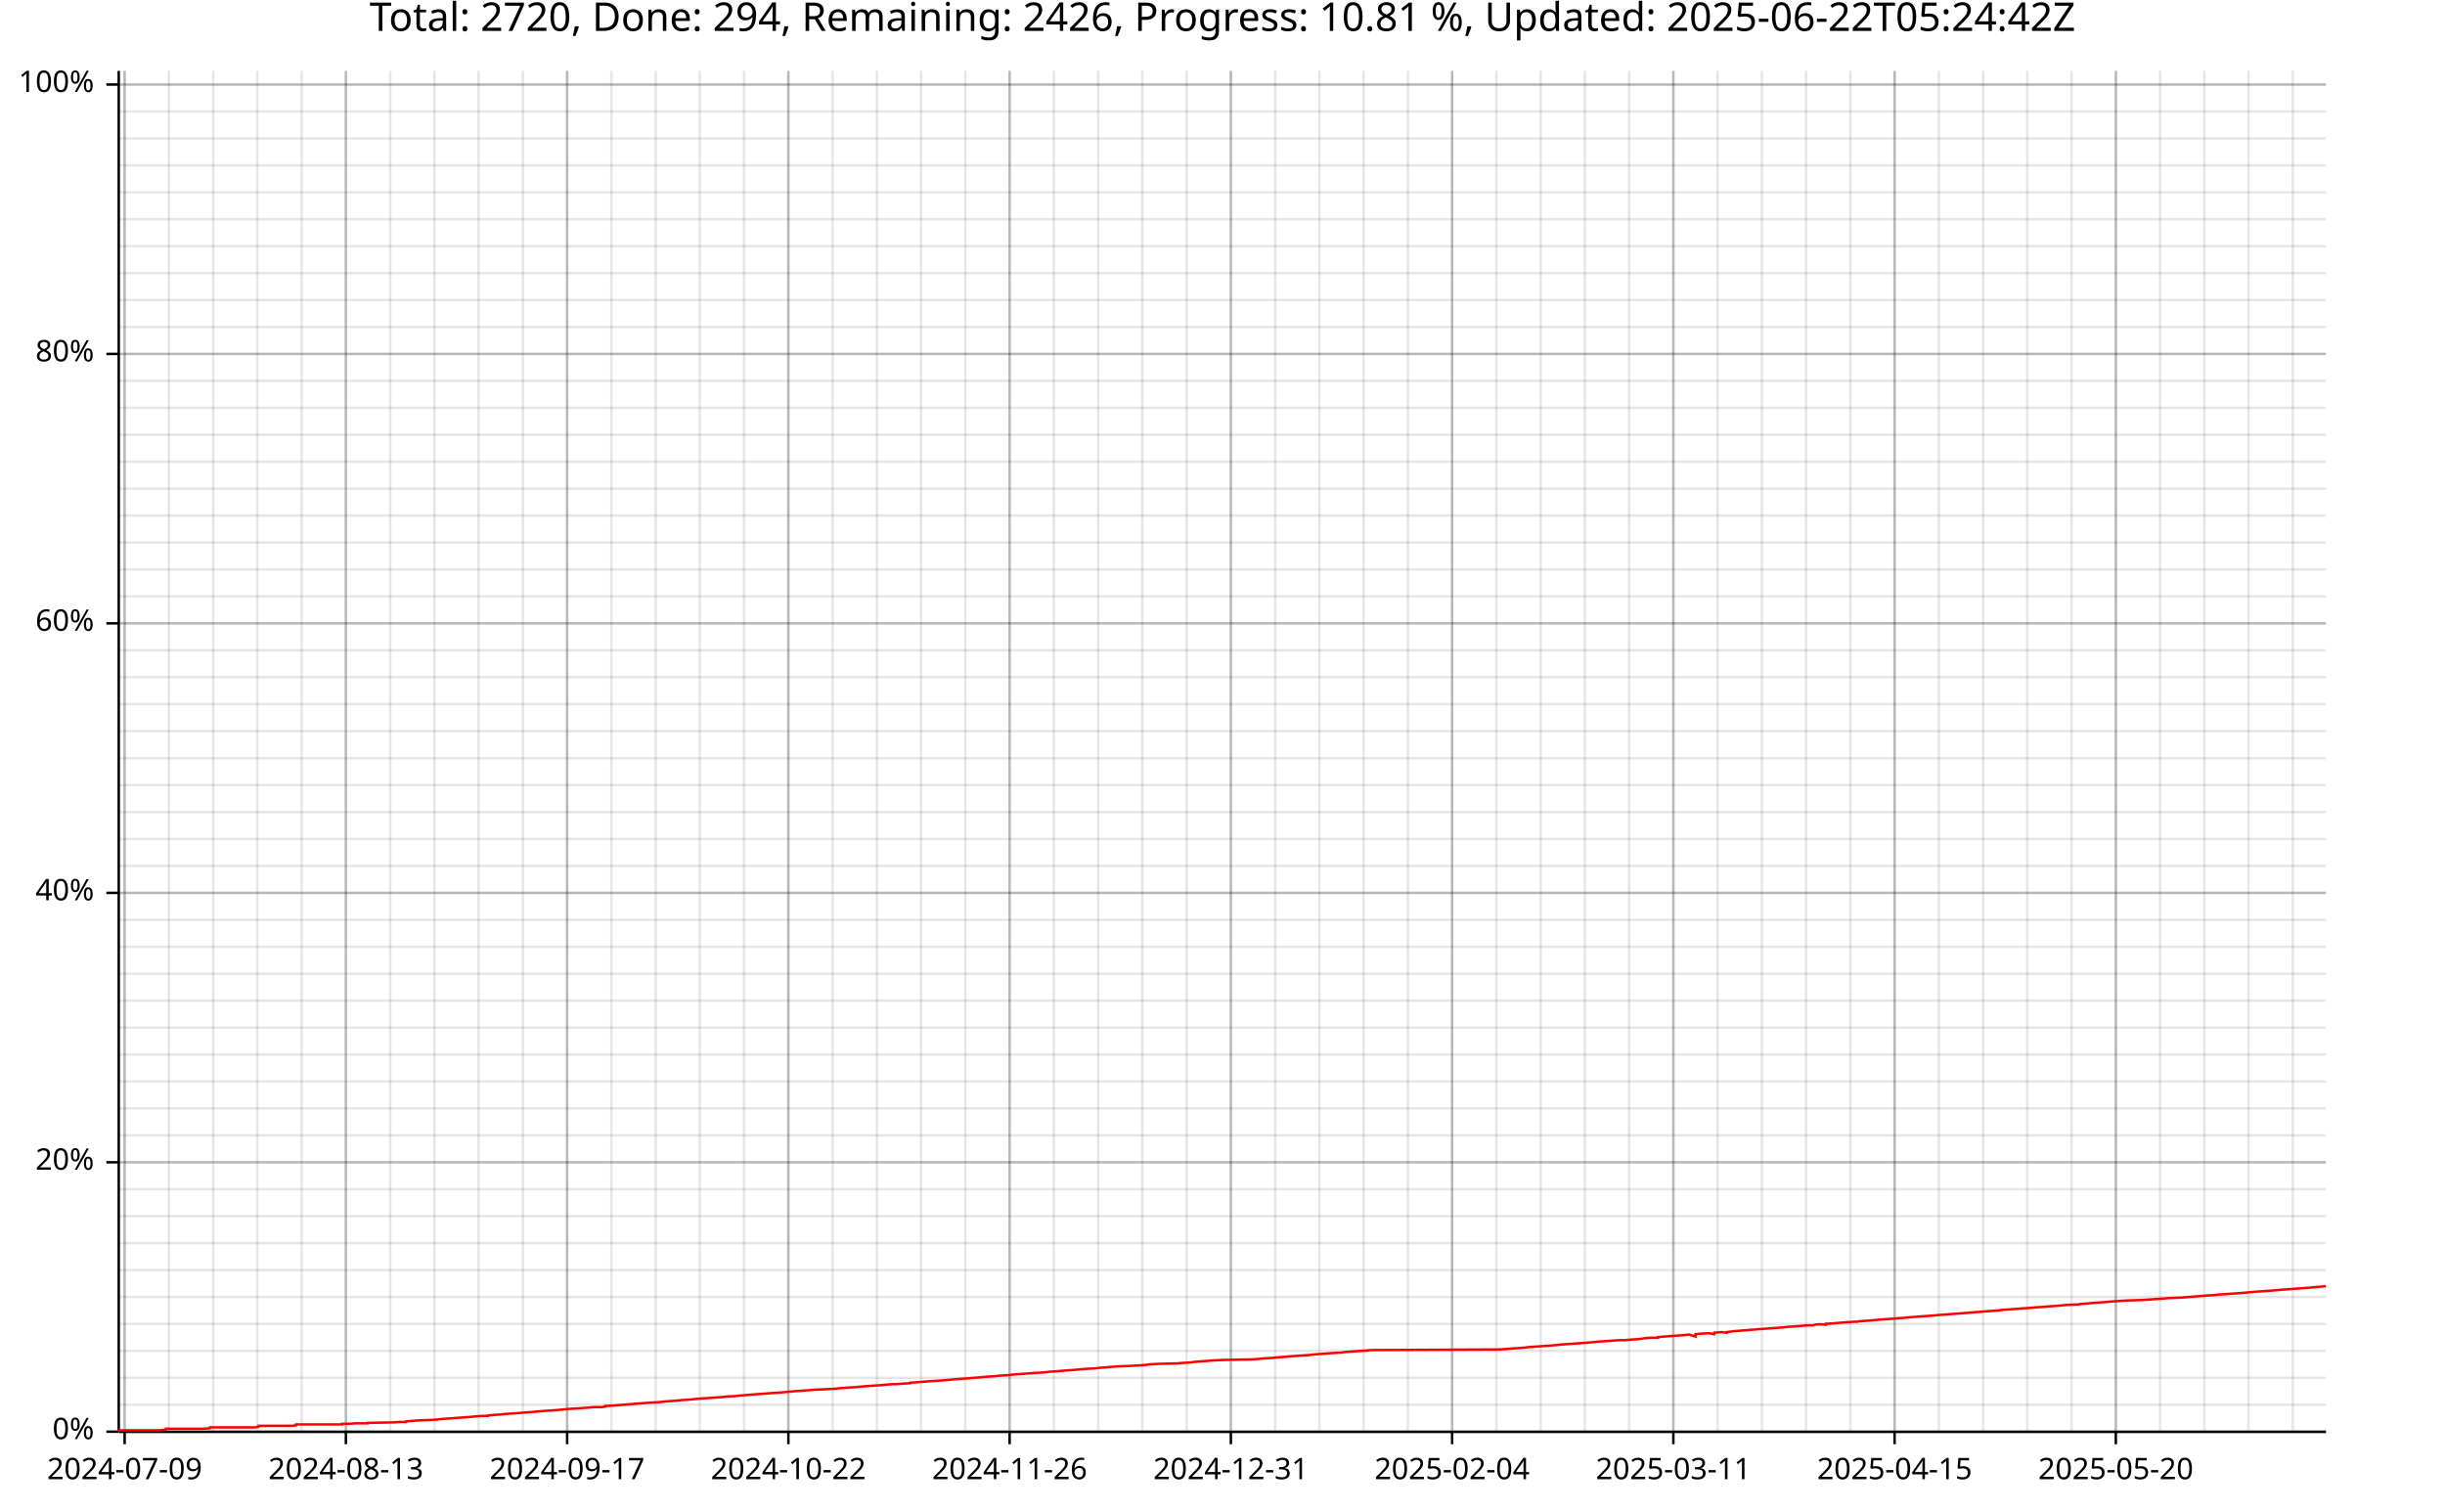
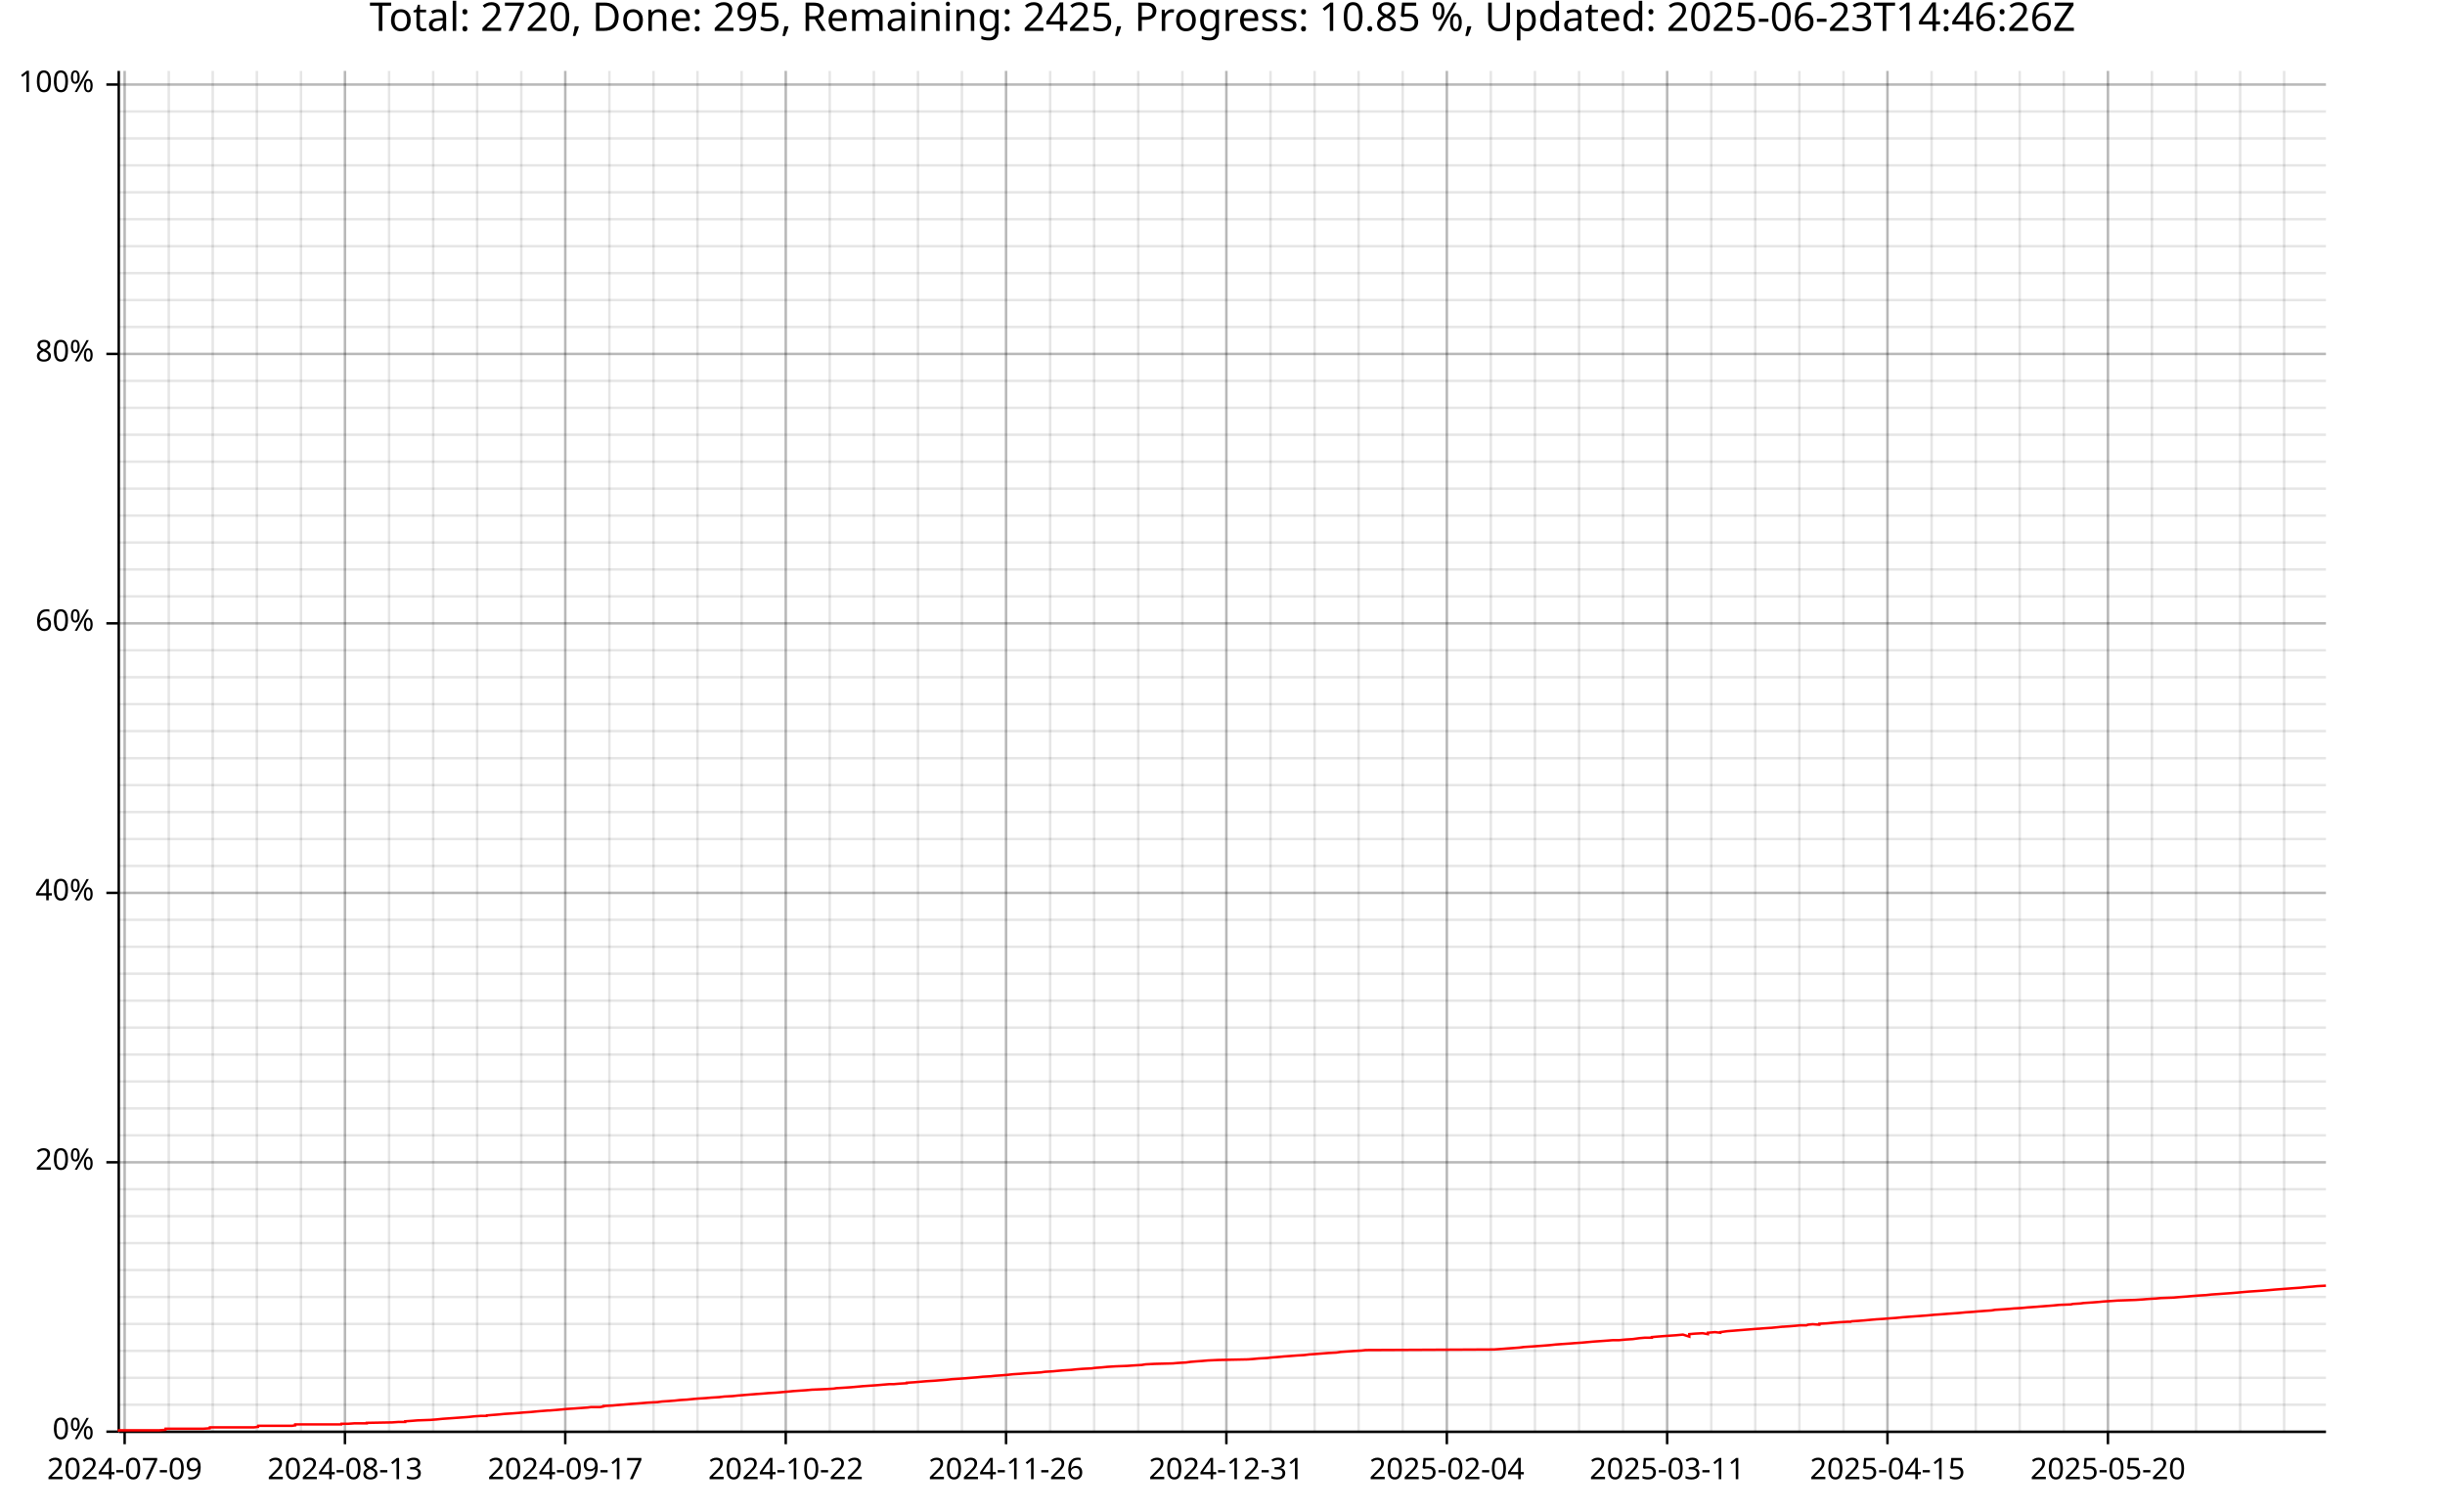
<svg xmlns="http://www.w3.org/2000/svg" width="987" height="610" viewBox="0 0 15792 9760">
  <text x="7896" y="5" dy="0.76em" text-anchor="middle" font-family="sans-serif" font-size="256" opacity="1" fill="#000000">
- Total: 2720, Done: 294, Remaining: 2426, Progress: 10.81 %, Updated: 2025-06-22T05:24:42Z
+ Total: 2720, Done: 295, Remaining: 2425, Progress: 10.85 %, Updated: 2025-06-23T14:46:26Z
</text>
  <line opacity="0.1" stroke="#000000" stroke-width="16" x1="805" y1="9247" x2="805" y2="458" />
-   <line opacity="0.1" stroke="#000000" stroke-width="16" x1="1091" y1="9247" x2="1091" y2="458" />
-   <line opacity="0.1" stroke="#000000" stroke-width="16" x1="1377" y1="9247" x2="1377" y2="458" />
-   <line opacity="0.1" stroke="#000000" stroke-width="16" x1="1662" y1="9247" x2="1662" y2="458" />
-   <line opacity="0.1" stroke="#000000" stroke-width="16" x1="1948" y1="9247" x2="1948" y2="458" />
-   <line opacity="0.1" stroke="#000000" stroke-width="16" x1="2234" y1="9247" x2="2234" y2="458" />
-   <line opacity="0.1" stroke="#000000" stroke-width="16" x1="2520" y1="9247" x2="2520" y2="458" />
-   <line opacity="0.1" stroke="#000000" stroke-width="16" x1="2806" y1="9247" x2="2806" y2="458" />
-   <line opacity="0.1" stroke="#000000" stroke-width="16" x1="3091" y1="9247" x2="3091" y2="458" />
-   <line opacity="0.1" stroke="#000000" stroke-width="16" x1="3377" y1="9247" x2="3377" y2="458" />
-   <line opacity="0.1" stroke="#000000" stroke-width="16" x1="3663" y1="9247" x2="3663" y2="458" />
-   <line opacity="0.1" stroke="#000000" stroke-width="16" x1="3949" y1="9247" x2="3949" y2="458" />
-   <line opacity="0.1" stroke="#000000" stroke-width="16" x1="4235" y1="9247" x2="4235" y2="458" />
-   <line opacity="0.1" stroke="#000000" stroke-width="16" x1="4520" y1="9247" x2="4520" y2="458" />
-   <line opacity="0.1" stroke="#000000" stroke-width="16" x1="4806" y1="9247" x2="4806" y2="458" />
-   <line opacity="0.1" stroke="#000000" stroke-width="16" x1="5092" y1="9247" x2="5092" y2="458" />
-   <line opacity="0.1" stroke="#000000" stroke-width="16" x1="5378" y1="9247" x2="5378" y2="458" />
-   <line opacity="0.1" stroke="#000000" stroke-width="16" x1="5664" y1="9247" x2="5664" y2="458" />
-   <line opacity="0.1" stroke="#000000" stroke-width="16" x1="5949" y1="9247" x2="5949" y2="458" />
-   <line opacity="0.1" stroke="#000000" stroke-width="16" x1="6235" y1="9247" x2="6235" y2="458" />
-   <line opacity="0.1" stroke="#000000" stroke-width="16" x1="6521" y1="9247" x2="6521" y2="458" />
-   <line opacity="0.1" stroke="#000000" stroke-width="16" x1="6807" y1="9247" x2="6807" y2="458" />
-   <line opacity="0.1" stroke="#000000" stroke-width="16" x1="7093" y1="9247" x2="7093" y2="458" />
-   <line opacity="0.1" stroke="#000000" stroke-width="16" x1="7378" y1="9247" x2="7378" y2="458" />
-   <line opacity="0.1" stroke="#000000" stroke-width="16" x1="7664" y1="9247" x2="7664" y2="458" />
-   <line opacity="0.1" stroke="#000000" stroke-width="16" x1="7950" y1="9247" x2="7950" y2="458" />
-   <line opacity="0.1" stroke="#000000" stroke-width="16" x1="8236" y1="9247" x2="8236" y2="458" />
-   <line opacity="0.1" stroke="#000000" stroke-width="16" x1="8522" y1="9247" x2="8522" y2="458" />
-   <line opacity="0.1" stroke="#000000" stroke-width="16" x1="8807" y1="9247" x2="8807" y2="458" />
-   <line opacity="0.1" stroke="#000000" stroke-width="16" x1="9093" y1="9247" x2="9093" y2="458" />
-   <line opacity="0.1" stroke="#000000" stroke-width="16" x1="9379" y1="9247" x2="9379" y2="458" />
-   <line opacity="0.1" stroke="#000000" stroke-width="16" x1="9665" y1="9247" x2="9665" y2="458" />
-   <line opacity="0.1" stroke="#000000" stroke-width="16" x1="9951" y1="9247" x2="9951" y2="458" />
-   <line opacity="0.1" stroke="#000000" stroke-width="16" x1="10236" y1="9247" x2="10236" y2="458" />
-   <line opacity="0.1" stroke="#000000" stroke-width="16" x1="10522" y1="9247" x2="10522" y2="458" />
-   <line opacity="0.1" stroke="#000000" stroke-width="16" x1="10808" y1="9247" x2="10808" y2="458" />
-   <line opacity="0.1" stroke="#000000" stroke-width="16" x1="11094" y1="9247" x2="11094" y2="458" />
-   <line opacity="0.1" stroke="#000000" stroke-width="16" x1="11380" y1="9247" x2="11380" y2="458" />
-   <line opacity="0.1" stroke="#000000" stroke-width="16" x1="11665" y1="9247" x2="11665" y2="458" />
-   <line opacity="0.1" stroke="#000000" stroke-width="16" x1="11951" y1="9247" x2="11951" y2="458" />
-   <line opacity="0.1" stroke="#000000" stroke-width="16" x1="12237" y1="9247" x2="12237" y2="458" />
-   <line opacity="0.1" stroke="#000000" stroke-width="16" x1="12523" y1="9247" x2="12523" y2="458" />
-   <line opacity="0.1" stroke="#000000" stroke-width="16" x1="12809" y1="9247" x2="12809" y2="458" />
-   <line opacity="0.1" stroke="#000000" stroke-width="16" x1="13094" y1="9247" x2="13094" y2="458" />
-   <line opacity="0.1" stroke="#000000" stroke-width="16" x1="13380" y1="9247" x2="13380" y2="458" />
-   <line opacity="0.1" stroke="#000000" stroke-width="16" x1="13666" y1="9247" x2="13666" y2="458" />
-   <line opacity="0.1" stroke="#000000" stroke-width="16" x1="13952" y1="9247" x2="13952" y2="458" />
-   <line opacity="0.1" stroke="#000000" stroke-width="16" x1="14238" y1="9247" x2="14238" y2="458" />
-   <line opacity="0.1" stroke="#000000" stroke-width="16" x1="14523" y1="9247" x2="14523" y2="458" />
-   <line opacity="0.1" stroke="#000000" stroke-width="16" x1="14809" y1="9247" x2="14809" y2="458" />
+   <line opacity="0.1" stroke="#000000" stroke-width="16" x1="1090" y1="9247" x2="1090" y2="458" />
+   <line opacity="0.1" stroke="#000000" stroke-width="16" x1="1374" y1="9247" x2="1374" y2="458" />
+   <line opacity="0.1" stroke="#000000" stroke-width="16" x1="1659" y1="9247" x2="1659" y2="458" />
+   <line opacity="0.1" stroke="#000000" stroke-width="16" x1="1944" y1="9247" x2="1944" y2="458" />
+   <line opacity="0.1" stroke="#000000" stroke-width="16" x1="2228" y1="9247" x2="2228" y2="458" />
+   <line opacity="0.1" stroke="#000000" stroke-width="16" x1="2513" y1="9247" x2="2513" y2="458" />
+   <line opacity="0.1" stroke="#000000" stroke-width="16" x1="2798" y1="9247" x2="2798" y2="458" />
+   <line opacity="0.1" stroke="#000000" stroke-width="16" x1="3082" y1="9247" x2="3082" y2="458" />
+   <line opacity="0.1" stroke="#000000" stroke-width="16" x1="3367" y1="9247" x2="3367" y2="458" />
+   <line opacity="0.1" stroke="#000000" stroke-width="16" x1="3651" y1="9247" x2="3651" y2="458" />
+   <line opacity="0.1" stroke="#000000" stroke-width="16" x1="3936" y1="9247" x2="3936" y2="458" />
+   <line opacity="0.1" stroke="#000000" stroke-width="16" x1="4221" y1="9247" x2="4221" y2="458" />
+   <line opacity="0.1" stroke="#000000" stroke-width="16" x1="4505" y1="9247" x2="4505" y2="458" />
+   <line opacity="0.1" stroke="#000000" stroke-width="16" x1="4790" y1="9247" x2="4790" y2="458" />
+   <line opacity="0.1" stroke="#000000" stroke-width="16" x1="5075" y1="9247" x2="5075" y2="458" />
+   <line opacity="0.1" stroke="#000000" stroke-width="16" x1="5359" y1="9247" x2="5359" y2="458" />
+   <line opacity="0.1" stroke="#000000" stroke-width="16" x1="5644" y1="9247" x2="5644" y2="458" />
+   <line opacity="0.1" stroke="#000000" stroke-width="16" x1="5929" y1="9247" x2="5929" y2="458" />
+   <line opacity="0.1" stroke="#000000" stroke-width="16" x1="6213" y1="9247" x2="6213" y2="458" />
+   <line opacity="0.1" stroke="#000000" stroke-width="16" x1="6498" y1="9247" x2="6498" y2="458" />
+   <line opacity="0.1" stroke="#000000" stroke-width="16" x1="6783" y1="9247" x2="6783" y2="458" />
+   <line opacity="0.1" stroke="#000000" stroke-width="16" x1="7067" y1="9247" x2="7067" y2="458" />
+   <line opacity="0.1" stroke="#000000" stroke-width="16" x1="7352" y1="9247" x2="7352" y2="458" />
+   <line opacity="0.1" stroke="#000000" stroke-width="16" x1="7637" y1="9247" x2="7637" y2="458" />
+   <line opacity="0.1" stroke="#000000" stroke-width="16" x1="7921" y1="9247" x2="7921" y2="458" />
+   <line opacity="0.1" stroke="#000000" stroke-width="16" x1="8206" y1="9247" x2="8206" y2="458" />
+   <line opacity="0.1" stroke="#000000" stroke-width="16" x1="8491" y1="9247" x2="8491" y2="458" />
+   <line opacity="0.1" stroke="#000000" stroke-width="16" x1="8775" y1="9247" x2="8775" y2="458" />
+   <line opacity="0.1" stroke="#000000" stroke-width="16" x1="9060" y1="9247" x2="9060" y2="458" />
+   <line opacity="0.1" stroke="#000000" stroke-width="16" x1="9345" y1="9247" x2="9345" y2="458" />
+   <line opacity="0.1" stroke="#000000" stroke-width="16" x1="9629" y1="9247" x2="9629" y2="458" />
+   <line opacity="0.1" stroke="#000000" stroke-width="16" x1="9914" y1="9247" x2="9914" y2="458" />
+   <line opacity="0.1" stroke="#000000" stroke-width="16" x1="10199" y1="9247" x2="10199" y2="458" />
+   <line opacity="0.1" stroke="#000000" stroke-width="16" x1="10483" y1="9247" x2="10483" y2="458" />
+   <line opacity="0.1" stroke="#000000" stroke-width="16" x1="10768" y1="9247" x2="10768" y2="458" />
+   <line opacity="0.1" stroke="#000000" stroke-width="16" x1="11053" y1="9247" x2="11053" y2="458" />
+   <line opacity="0.1" stroke="#000000" stroke-width="16" x1="11337" y1="9247" x2="11337" y2="458" />
+   <line opacity="0.1" stroke="#000000" stroke-width="16" x1="11622" y1="9247" x2="11622" y2="458" />
+   <line opacity="0.1" stroke="#000000" stroke-width="16" x1="11907" y1="9247" x2="11907" y2="458" />
+   <line opacity="0.1" stroke="#000000" stroke-width="16" x1="12191" y1="9247" x2="12191" y2="458" />
+   <line opacity="0.1" stroke="#000000" stroke-width="16" x1="12476" y1="9247" x2="12476" y2="458" />
+   <line opacity="0.1" stroke="#000000" stroke-width="16" x1="12761" y1="9247" x2="12761" y2="458" />
+   <line opacity="0.1" stroke="#000000" stroke-width="16" x1="13045" y1="9247" x2="13045" y2="458" />
+   <line opacity="0.1" stroke="#000000" stroke-width="16" x1="13330" y1="9247" x2="13330" y2="458" />
+   <line opacity="0.1" stroke="#000000" stroke-width="16" x1="13615" y1="9247" x2="13615" y2="458" />
+   <line opacity="0.1" stroke="#000000" stroke-width="16" x1="13899" y1="9247" x2="13899" y2="458" />
+   <line opacity="0.1" stroke="#000000" stroke-width="16" x1="14184" y1="9247" x2="14184" y2="458" />
+   <line opacity="0.1" stroke="#000000" stroke-width="16" x1="14469" y1="9247" x2="14469" y2="458" />
+   <line opacity="0.1" stroke="#000000" stroke-width="16" x1="14753" y1="9247" x2="14753" y2="458" />
  <line opacity="0.1" stroke="#000000" stroke-width="16" x1="768" y1="9247" x2="15023" y2="9247" />
  <line opacity="0.1" stroke="#000000" stroke-width="16" x1="768" y1="9073" x2="15023" y2="9073" />
  <line opacity="0.1" stroke="#000000" stroke-width="16" x1="768" y1="8899" x2="15023" y2="8899" />
  <line opacity="0.1" stroke="#000000" stroke-width="16" x1="768" y1="8725" x2="15023" y2="8725" />
  <line opacity="0.1" stroke="#000000" stroke-width="16" x1="768" y1="8551" x2="15023" y2="8551" />
  <line opacity="0.1" stroke="#000000" stroke-width="16" x1="768" y1="8377" x2="15023" y2="8377" />
  <line opacity="0.1" stroke="#000000" stroke-width="16" x1="768" y1="8203" x2="15023" y2="8203" />
  <line opacity="0.1" stroke="#000000" stroke-width="16" x1="768" y1="8029" x2="15023" y2="8029" />
  <line opacity="0.1" stroke="#000000" stroke-width="16" x1="768" y1="7855" x2="15023" y2="7855" />
  <line opacity="0.1" stroke="#000000" stroke-width="16" x1="768" y1="7681" x2="15023" y2="7681" />
  <line opacity="0.1" stroke="#000000" stroke-width="16" x1="768" y1="7507" x2="15023" y2="7507" />
  <line opacity="0.1" stroke="#000000" stroke-width="16" x1="768" y1="7333" x2="15023" y2="7333" />
  <line opacity="0.1" stroke="#000000" stroke-width="16" x1="768" y1="7159" x2="15023" y2="7159" />
  <line opacity="0.1" stroke="#000000" stroke-width="16" x1="768" y1="6985" x2="15023" y2="6985" />
  <line opacity="0.1" stroke="#000000" stroke-width="16" x1="768" y1="6811" x2="15023" y2="6811" />
  <line opacity="0.1" stroke="#000000" stroke-width="16" x1="768" y1="6637" x2="15023" y2="6637" />
  <line opacity="0.1" stroke="#000000" stroke-width="16" x1="768" y1="6463" x2="15023" y2="6463" />
  <line opacity="0.1" stroke="#000000" stroke-width="16" x1="768" y1="6289" x2="15023" y2="6289" />
  <line opacity="0.1" stroke="#000000" stroke-width="16" x1="768" y1="6115" x2="15023" y2="6115" />
  <line opacity="0.1" stroke="#000000" stroke-width="16" x1="768" y1="5941" x2="15023" y2="5941" />
  <line opacity="0.1" stroke="#000000" stroke-width="16" x1="768" y1="5767" x2="15023" y2="5767" />
  <line opacity="0.1" stroke="#000000" stroke-width="16" x1="768" y1="5593" x2="15023" y2="5593" />
  <line opacity="0.1" stroke="#000000" stroke-width="16" x1="768" y1="5419" x2="15023" y2="5419" />
  <line opacity="0.1" stroke="#000000" stroke-width="16" x1="768" y1="5245" x2="15023" y2="5245" />
  <line opacity="0.1" stroke="#000000" stroke-width="16" x1="768" y1="5071" x2="15023" y2="5071" />
  <line opacity="0.1" stroke="#000000" stroke-width="16" x1="768" y1="4897" x2="15023" y2="4897" />
  <line opacity="0.1" stroke="#000000" stroke-width="16" x1="768" y1="4722" x2="15023" y2="4722" />
  <line opacity="0.1" stroke="#000000" stroke-width="16" x1="768" y1="4548" x2="15023" y2="4548" />
  <line opacity="0.1" stroke="#000000" stroke-width="16" x1="768" y1="4374" x2="15023" y2="4374" />
  <line opacity="0.1" stroke="#000000" stroke-width="16" x1="768" y1="4200" x2="15023" y2="4200" />
  <line opacity="0.1" stroke="#000000" stroke-width="16" x1="768" y1="4026" x2="15023" y2="4026" />
  <line opacity="0.1" stroke="#000000" stroke-width="16" x1="768" y1="3852" x2="15023" y2="3852" />
  <line opacity="0.1" stroke="#000000" stroke-width="16" x1="768" y1="3678" x2="15023" y2="3678" />
  <line opacity="0.1" stroke="#000000" stroke-width="16" x1="768" y1="3504" x2="15023" y2="3504" />
  <line opacity="0.1" stroke="#000000" stroke-width="16" x1="768" y1="3330" x2="15023" y2="3330" />
  <line opacity="0.1" stroke="#000000" stroke-width="16" x1="768" y1="3156" x2="15023" y2="3156" />
  <line opacity="0.1" stroke="#000000" stroke-width="16" x1="768" y1="2982" x2="15023" y2="2982" />
  <line opacity="0.1" stroke="#000000" stroke-width="16" x1="768" y1="2808" x2="15023" y2="2808" />
  <line opacity="0.1" stroke="#000000" stroke-width="16" x1="768" y1="2634" x2="15023" y2="2634" />
  <line opacity="0.1" stroke="#000000" stroke-width="16" x1="768" y1="2460" x2="15023" y2="2460" />
  <line opacity="0.1" stroke="#000000" stroke-width="16" x1="768" y1="2286" x2="15023" y2="2286" />
  <line opacity="0.1" stroke="#000000" stroke-width="16" x1="768" y1="2112" x2="15023" y2="2112" />
  <line opacity="0.1" stroke="#000000" stroke-width="16" x1="768" y1="1938" x2="15023" y2="1938" />
  <line opacity="0.1" stroke="#000000" stroke-width="16" x1="768" y1="1764" x2="15023" y2="1764" />
  <line opacity="0.1" stroke="#000000" stroke-width="16" x1="768" y1="1590" x2="15023" y2="1590" />
  <line opacity="0.1" stroke="#000000" stroke-width="16" x1="768" y1="1416" x2="15023" y2="1416" />
  <line opacity="0.1" stroke="#000000" stroke-width="16" x1="768" y1="1242" x2="15023" y2="1242" />
  <line opacity="0.1" stroke="#000000" stroke-width="16" x1="768" y1="1068" x2="15023" y2="1068" />
  <line opacity="0.1" stroke="#000000" stroke-width="16" x1="768" y1="894" x2="15023" y2="894" />
  <line opacity="0.1" stroke="#000000" stroke-width="16" x1="768" y1="720" x2="15023" y2="720" />
  <line opacity="0.1" stroke="#000000" stroke-width="16" x1="768" y1="546" x2="15023" y2="546" />
  <line opacity="0.2" stroke="#000000" stroke-width="16" x1="805" y1="9247" x2="805" y2="458" />
-   <line opacity="0.2" stroke="#000000" stroke-width="16" x1="2234" y1="9247" x2="2234" y2="458" />
-   <line opacity="0.2" stroke="#000000" stroke-width="16" x1="3663" y1="9247" x2="3663" y2="458" />
-   <line opacity="0.2" stroke="#000000" stroke-width="16" x1="5092" y1="9247" x2="5092" y2="458" />
-   <line opacity="0.2" stroke="#000000" stroke-width="16" x1="6521" y1="9247" x2="6521" y2="458" />
-   <line opacity="0.2" stroke="#000000" stroke-width="16" x1="7950" y1="9247" x2="7950" y2="458" />
-   <line opacity="0.2" stroke="#000000" stroke-width="16" x1="9379" y1="9247" x2="9379" y2="458" />
-   <line opacity="0.2" stroke="#000000" stroke-width="16" x1="10808" y1="9247" x2="10808" y2="458" />
-   <line opacity="0.2" stroke="#000000" stroke-width="16" x1="12237" y1="9247" x2="12237" y2="458" />
-   <line opacity="0.2" stroke="#000000" stroke-width="16" x1="13666" y1="9247" x2="13666" y2="458" />
+   <line opacity="0.2" stroke="#000000" stroke-width="16" x1="2228" y1="9247" x2="2228" y2="458" />
+   <line opacity="0.2" stroke="#000000" stroke-width="16" x1="3651" y1="9247" x2="3651" y2="458" />
+   <line opacity="0.2" stroke="#000000" stroke-width="16" x1="5075" y1="9247" x2="5075" y2="458" />
+   <line opacity="0.2" stroke="#000000" stroke-width="16" x1="6498" y1="9247" x2="6498" y2="458" />
+   <line opacity="0.2" stroke="#000000" stroke-width="16" x1="7921" y1="9247" x2="7921" y2="458" />
+   <line opacity="0.2" stroke="#000000" stroke-width="16" x1="9345" y1="9247" x2="9345" y2="458" />
+   <line opacity="0.2" stroke="#000000" stroke-width="16" x1="10768" y1="9247" x2="10768" y2="458" />
+   <line opacity="0.2" stroke="#000000" stroke-width="16" x1="12191" y1="9247" x2="12191" y2="458" />
+   <line opacity="0.2" stroke="#000000" stroke-width="16" x1="13615" y1="9247" x2="13615" y2="458" />
  <line opacity="0.2" stroke="#000000" stroke-width="16" x1="768" y1="9247" x2="15023" y2="9247" />
  <line opacity="0.2" stroke="#000000" stroke-width="16" x1="768" y1="7507" x2="15023" y2="7507" />
  <line opacity="0.2" stroke="#000000" stroke-width="16" x1="768" y1="5767" x2="15023" y2="5767" />
  <line opacity="0.2" stroke="#000000" stroke-width="16" x1="768" y1="4026" x2="15023" y2="4026" />
  <line opacity="0.2" stroke="#000000" stroke-width="16" x1="768" y1="2286" x2="15023" y2="2286" />
  <line opacity="0.2" stroke="#000000" stroke-width="16" x1="768" y1="546" x2="15023" y2="546" />
  <polyline fill="none" opacity="1" stroke="#000000" stroke-width="16" points="767,458 767,9247 " />
  <text x="608" y="9247" dy="0.5ex" text-anchor="end" font-family="sans-serif" font-size="192" opacity="1" fill="#000000">
0%
</text>
  <polyline fill="none" opacity="1" stroke="#000000" stroke-width="16" points="687,9247 767,9247 " />
  <text x="608" y="7507" dy="0.5ex" text-anchor="end" font-family="sans-serif" font-size="192" opacity="1" fill="#000000">
20%
</text>
  <polyline fill="none" opacity="1" stroke="#000000" stroke-width="16" points="687,7507 767,7507 " />
  <text x="608" y="5767" dy="0.5ex" text-anchor="end" font-family="sans-serif" font-size="192" opacity="1" fill="#000000">
40%
</text>
  <polyline fill="none" opacity="1" stroke="#000000" stroke-width="16" points="687,5767 767,5767 " />
  <text x="608" y="4026" dy="0.5ex" text-anchor="end" font-family="sans-serif" font-size="192" opacity="1" fill="#000000">
60%
</text>
  <polyline fill="none" opacity="1" stroke="#000000" stroke-width="16" points="687,4026 767,4026 " />
  <text x="608" y="2286" dy="0.5ex" text-anchor="end" font-family="sans-serif" font-size="192" opacity="1" fill="#000000">
80%
</text>
  <polyline fill="none" opacity="1" stroke="#000000" stroke-width="16" points="687,2286 767,2286 " />
  <text x="608" y="546" dy="0.5ex" text-anchor="end" font-family="sans-serif" font-size="192" opacity="1" fill="#000000">
100%
</text>
  <polyline fill="none" opacity="1" stroke="#000000" stroke-width="16" points="687,546 767,546 " />
  <polyline fill="none" opacity="1" stroke="#000000" stroke-width="16" points="768,9248 15023,9248 " />
  <text x="805" y="9408" dy="0.76em" text-anchor="middle" font-family="sans-serif" font-size="192" opacity="1" fill="#000000">
2024-07-09
</text>
  <polyline fill="none" opacity="1" stroke="#000000" stroke-width="16" points="805,9248 805,9328 " />
-   <text x="2234" y="9408" dy="0.76em" text-anchor="middle" font-family="sans-serif" font-size="192" opacity="1" fill="#000000">
+   <text x="2228" y="9408" dy="0.76em" text-anchor="middle" font-family="sans-serif" font-size="192" opacity="1" fill="#000000">
2024-08-13
</text>
-   <polyline fill="none" opacity="1" stroke="#000000" stroke-width="16" points="2234,9248 2234,9328 " />
-   <text x="3663" y="9408" dy="0.76em" text-anchor="middle" font-family="sans-serif" font-size="192" opacity="1" fill="#000000">
+   <polyline fill="none" opacity="1" stroke="#000000" stroke-width="16" points="2228,9248 2228,9328 " />
+   <text x="3651" y="9408" dy="0.76em" text-anchor="middle" font-family="sans-serif" font-size="192" opacity="1" fill="#000000">
2024-09-17
</text>
-   <polyline fill="none" opacity="1" stroke="#000000" stroke-width="16" points="3663,9248 3663,9328 " />
-   <text x="5092" y="9408" dy="0.76em" text-anchor="middle" font-family="sans-serif" font-size="192" opacity="1" fill="#000000">
+   <polyline fill="none" opacity="1" stroke="#000000" stroke-width="16" points="3651,9248 3651,9328 " />
+   <text x="5075" y="9408" dy="0.76em" text-anchor="middle" font-family="sans-serif" font-size="192" opacity="1" fill="#000000">
2024-10-22
</text>
-   <polyline fill="none" opacity="1" stroke="#000000" stroke-width="16" points="5092,9248 5092,9328 " />
-   <text x="6521" y="9408" dy="0.76em" text-anchor="middle" font-family="sans-serif" font-size="192" opacity="1" fill="#000000">
+   <polyline fill="none" opacity="1" stroke="#000000" stroke-width="16" points="5075,9248 5075,9328 " />
+   <text x="6498" y="9408" dy="0.76em" text-anchor="middle" font-family="sans-serif" font-size="192" opacity="1" fill="#000000">
2024-11-26
</text>
-   <polyline fill="none" opacity="1" stroke="#000000" stroke-width="16" points="6521,9248 6521,9328 " />
-   <text x="7950" y="9408" dy="0.76em" text-anchor="middle" font-family="sans-serif" font-size="192" opacity="1" fill="#000000">
+   <polyline fill="none" opacity="1" stroke="#000000" stroke-width="16" points="6498,9248 6498,9328 " />
+   <text x="7921" y="9408" dy="0.76em" text-anchor="middle" font-family="sans-serif" font-size="192" opacity="1" fill="#000000">
2024-12-31
</text>
-   <polyline fill="none" opacity="1" stroke="#000000" stroke-width="16" points="7950,9248 7950,9328 " />
-   <text x="9379" y="9408" dy="0.76em" text-anchor="middle" font-family="sans-serif" font-size="192" opacity="1" fill="#000000">
+   <polyline fill="none" opacity="1" stroke="#000000" stroke-width="16" points="7921,9248 7921,9328 " />
+   <text x="9345" y="9408" dy="0.76em" text-anchor="middle" font-family="sans-serif" font-size="192" opacity="1" fill="#000000">
2025-02-04
</text>
-   <polyline fill="none" opacity="1" stroke="#000000" stroke-width="16" points="9379,9248 9379,9328 " />
-   <text x="10808" y="9408" dy="0.76em" text-anchor="middle" font-family="sans-serif" font-size="192" opacity="1" fill="#000000">
+   <polyline fill="none" opacity="1" stroke="#000000" stroke-width="16" points="9345,9248 9345,9328 " />
+   <text x="10768" y="9408" dy="0.76em" text-anchor="middle" font-family="sans-serif" font-size="192" opacity="1" fill="#000000">
2025-03-11
</text>
-   <polyline fill="none" opacity="1" stroke="#000000" stroke-width="16" points="10808,9248 10808,9328 " />
-   <text x="12237" y="9408" dy="0.76em" text-anchor="middle" font-family="sans-serif" font-size="192" opacity="1" fill="#000000">
+   <polyline fill="none" opacity="1" stroke="#000000" stroke-width="16" points="10768,9248 10768,9328 " />
+   <text x="12191" y="9408" dy="0.76em" text-anchor="middle" font-family="sans-serif" font-size="192" opacity="1" fill="#000000">
2025-04-15
</text>
-   <polyline fill="none" opacity="1" stroke="#000000" stroke-width="16" points="12237,9248 12237,9328 " />
-   <text x="13666" y="9408" dy="0.76em" text-anchor="middle" font-family="sans-serif" font-size="192" opacity="1" fill="#000000">
+   <polyline fill="none" opacity="1" stroke="#000000" stroke-width="16" points="12191,9248 12191,9328 " />
+   <text x="13615" y="9408" dy="0.76em" text-anchor="middle" font-family="sans-serif" font-size="192" opacity="1" fill="#000000">
2025-05-20
</text>
-   <polyline fill="none" opacity="1" stroke="#000000" stroke-width="16" points="13666,9248 13666,9328 " />
-   <polyline fill="none" opacity="1" stroke="#FF0000" stroke-width="16" points="768,9247 768,9244 769,9241 769,9238 825,9238 866,9238 906,9238 950,9238 989,9238 1030,9238 1070,9235 1070,9235 1071,9232 1071,9232 1071,9228 1113,9228 1154,9228 1154,9228 1195,9228 1236,9228 1313,9228 1314,9228 1356,9225 1357,9222 1357,9219 1399,9219 1440,9219 1515,9219 1516,9219 1560,9219 1645,9219 1645,9219 1669,9216 1670,9212 1670,9212 1670,9209 1684,9209 1684,9209 1725,9209 1767,9209 1807,9209 1847,9209 1891,9209 1911,9206 1911,9203 1912,9200 1970,9200 2012,9200 2052,9200 2091,9200 2091,9200 2092,9200 2133,9200 2169,9200 2169,9200 2210,9200 2210,9196 2210,9196 2210,9196 2254,9196 2296,9193 2296,9193 2330,9193 2375,9193 2375,9190 2376,9190 2540,9187 2540,9187 2583,9184 2583,9184 2624,9184 2625,9180 2625,9180 2667,9177 2667,9177 2705,9174 2705,9174 2787,9171 2787,9171 2787,9171 2827,9168 2827,9168 2865,9164 2865,9164 2908,9161 2908,9161 2950,9158 2950,9158 2993,9155 2993,9155 3034,9152 3034,9152 3071,9148 3071,9148 3071,9148 3116,9145 3116,9145 3151,9145 3152,9145 3153,9142 3153,9142 3191,9139 3191,9139 3230,9136 3230,9136 3270,9132 3270,9132 3318,9129 3318,9129 3358,9126 3358,9126 3392,9123 3392,9123 3438,9120 3438,9120 3478,9116 3478,9116 3515,9113 3515,9113 3553,9110 3554,9110 3561,9110 3599,9107 3599,9107 3634,9104 3634,9104 3675,9100 3675,9100 3724,9097 3724,9097 3765,9094 3765,9094 3808,9091 3808,9091 3808,9091 3830,9088 3830,9088 3888,9088 3910,9084 3910,9084 3910,9081 3910,9081 3970,9078 3970,9078 4001,9075 4001,9075 4038,9072 4038,9072 4086,9068 4086,9068 4128,9065 4128,9065 4128,9065 4166,9062 4166,9062 4202,9059 4202,9059 4261,9056 4261,9056 4290,9052 4290,9052 4339,9049 4339,9049 4376,9046 4376,9046 4402,9043 4402,9043 4451,9040 4451,9040 4492,9036 4492,9036 4526,9033 4526,9033 4576,9030 4576,9030 4609,9027 4609,9027 4661,9024 4661,9024 4694,9020 4694,9020 4751,9017 4751,9017 4777,9014 4777,9014 4813,9011 4813,9011 4814,9011 4814,9011 4814,9011 4814,9011 4849,9008 4849,9008 4901,9004 4901,9004 4943,9001 4943,9001 4978,8998 4978,8998 5030,8995 5030,8995 5063,8992 5063,8992 5109,8988 5109,8988 5140,8985 5140,8985 5184,8982 5227,8979 5228,8979 5260,8976 5352,8972 5352,8972 5403,8969 5421,8966 5470,8963 5515,8960 5561,8956 5593,8953 5638,8950 5682,8947 5682,8947 5716,8944 5716,8944 5764,8940 5764,8940 5792,8940 5828,8937 5828,8937 5877,8934 5877,8934 5877,8931 5877,8931 5923,8928 5923,8928 5970,8924 5970,8924 6005,8921 6005,8921 6056,8918 6056,8918 6094,8915 6094,8915 6132,8912 6132,8912 6169,8908 6169,8908 6213,8905 6213,8905 6258,8902 6258,8902 6293,8899 6293,8899 6331,8896 6331,8896 6371,8892 6371,8892 6421,8889 6421,8889 6448,8886 6448,8886 6492,8883 6492,8883 6529,8880 6529,8880 6565,8876 6565,8876 6613,8873 6613,8873 6649,8870 6649,8870 6700,8867 6700,8867 6746,8864 6746,8864 6775,8860 6775,8860 6826,8857 6826,8857 6857,8854 6857,8854 6892,8851 6892,8851 6941,8848 6941,8848 6979,8844 6979,8844 7016,8841 7016,8841 7077,8838 7077,8838 7096,8835 7096,8835 7138,8832 7138,8832 7180,8828 7180,8828 7230,8825 7230,8825 7307,8822 7307,8822 7351,8819 7351,8819 7400,8816 7400,8816 7425,8812 7425,8812 7483,8809 7483,8809 7602,8806 7602,8806 7636,8803 7636,8803 7688,8800 7688,8800 7716,8796 7716,8796 7754,8793 7754,8793 7796,8790 7796,8790 7830,8787 7830,8787 7893,8784 7893,8784 8089,8780 8089,8780 8129,8777 8159,8774 8159,8774 8217,8771 8217,8771 8240,8768 8240,8768 8293,8764 8293,8764 8323,8761 8323,8761 8367,8758 8367,8758 8406,8755 8406,8755 8457,8752 8457,8752 8488,8748 8488,8748 8488,8748 8488,8748 8532,8745 8532,8745 8571,8742 8571,8742 8608,8739 8608,8739 8664,8736 8664,8736 8690,8732 8690,8732 8733,8729 8777,8726 8777,8726 8827,8723 8827,8723 8852,8720 8852,8720 9684,8716 9684,8716 9728,8713 9728,8713 9766,8710 9766,8710 9808,8707 9808,8707 9847,8704 9847,8704 9848,8704 9848,8704 9880,8700 9880,8700 9928,8697 9928,8697 9970,8694 9970,8694 10010,8691 10010,8691 10048,8688 10048,8688 10086,8684 10086,8684 10127,8681 10127,8681 10172,8678 10172,8678 10210,8675 10210,8675 10253,8672 10253,8672 10297,8668 10297,8668 10331,8665 10331,8665 10375,8662 10375,8662 10417,8659 10417,8659 10457,8656 10457,8656 10495,8656 10495,8656 10538,8652 10538,8652 10585,8649 10585,8649 10628,8643 10628,8643 10664,8640 10664,8640 10709,8640 10709,8640 10709,8636 10744,8633 10744,8633 10782,8630 10782,8630 10824,8627 10824,8627 10867,8624 10867,8624 10910,8620 10910,8620 10951,8633 10951,8633 10951,8617 10985,8614 10985,8614 11038,8611 11038,8611 11072,8617 11072,8617 11072,8608 11118,8604 11118,8604 11118,8604 11153,8608 11153,8604 11153,8604 11196,8598 11236,8595 11236,8595 11272,8592 11272,8592 11322,8588 11322,8588 11360,8585 11360,8585 11397,8582 11397,8582 11400,8582 11401,8582 11401,8582 11439,8579 11439,8579 11484,8576 11484,8576 11527,8572 11527,8572 11553,8569 11553,8569 11558,8569 11558,8569 11558,8569 11605,8566 11605,8566 11640,8563 11640,8563 11671,8560 11671,8560 11712,8560 11712,8560 11721,8556 11721,8556 11752,8553 11752,8553 11794,8556 11794,8556 11794,8550 11847,8547 11847,8547 11877,8544 11878,8544 11878,8544 11925,8540 11925,8540 11977,8537 11998,8537 11998,8537 11998,8537 11998,8537 12003,8534 12003,8534 12051,8531 12051,8531 12089,8528 12089,8528 12132,8524 12132,8524 12168,8521 12168,8521 12216,8518 12216,8518 12249,8515 12249,8515 12294,8512 12294,8512 12332,8508 12332,8508 12373,8505 12373,8505 12414,8502 12414,8502 12456,8499 12456,8499 12496,8496 12496,8496 12539,8492 12539,8492 12582,8489 12582,8489 12621,8486 12621,8486 12663,8483 12663,8483 12703,8480 12703,8480 12745,8476 12745,8476 12792,8473 12792,8473 12823,8470 12823,8470 12865,8467 12865,8467 12911,8464 12911,8464 12934,8460 12935,8460 12981,8457 12981,8457 13025,8454 13025,8454 13057,8451 13057,8451 13109,8448 13109,8448 13150,8444 13150,8444 13195,8441 13195,8441 13232,8438 13232,8438 13271,8435 13271,8435 13310,8432 13310,8432 13310,8432 13351,8428 13351,8428 13427,8425 13427,8425 13438,8422 13438,8422 13486,8419 13486,8419 13508,8416 13509,8416 13569,8412 13569,8412 13607,8409 13608,8409 13639,8406 13639,8406 13687,8403 13687,8403 13731,8400 13731,8400 13846,8396 13846,8396 13891,8393 13891,8393 13927,8390 13927,8390 13976,8387 13976,8387 14008,8384 14008,8384 14091,8381 14091,8381 14136,8377 14136,8377 14178,8374 14178,8374 14212,8371 14212,8371 14250,8368 14250,8368 14300,8365 14300,8365 14336,8361 14337,8361 14382,8358 14382,8358 14423,8355 14423,8355 14466,8352 14466,8352 14503,8349 14503,8349 14545,8345 14546,8345 14581,8342 14581,8342 14627,8339 14627,8339 14670,8336 14671,8336 14707,8333 14707,8333 14752,8329 14752,8329 14792,8326 14792,8326 14831,8323 14831,8323 14872,8320 14872,8320 14915,8317 14915,8317 14954,8313 14954,8313 14993,8310 14993,8310 15023,8307 " />
+   <polyline fill="none" opacity="1" stroke="#000000" stroke-width="16" points="13615,9248 13615,9328 " />
+   <polyline fill="none" opacity="1" stroke="#FF0000" stroke-width="16" points="768,9247 768,9244 769,9241 769,9238 825,9238 865,9238 906,9238 949,9238 988,9238 1029,9238 1069,9235 1069,9235 1070,9232 1070,9232 1070,9228 1112,9228 1152,9228 1153,9228 1193,9228 1234,9228 1311,9228 1312,9228 1354,9225 1354,9222 1355,9219 1396,9219 1437,9219 1512,9219 1513,9219 1557,9219 1641,9219 1641,9219 1666,9216 1666,9212 1666,9212 1667,9209 1680,9209 1681,9209 1721,9209 1763,9209 1803,9209 1843,9209 1886,9209 1907,9206 1907,9203 1907,9200 1965,9200 2008,9200 2046,9200 2086,9200 2086,9200 2086,9200 2128,9200 2164,9200 2164,9200 2204,9200 2205,9196 2205,9196 2205,9196 2248,9196 2290,9193 2290,9193 2324,9193 2369,9193 2369,9190 2369,9190 2533,9187 2533,9187 2576,9184 2576,9184 2617,9184 2617,9180 2617,9180 2660,9177 2660,9177 2697,9174 2697,9174 2779,9171 2779,9171 2779,9171 2819,9168 2819,9168 2857,9164 2857,9164 2900,9161 2900,9161 2942,9158 2942,9158 2984,9155 2984,9155 3025,9152 3025,9152 3062,9148 3062,9148 3062,9148 3107,9145 3107,9145 3142,9145 3143,9145 3144,9142 3144,9142 3181,9139 3181,9139 3220,9136 3220,9136 3260,9132 3260,9132 3308,9129 3308,9129 3348,9126 3348,9126 3382,9123 3382,9123 3427,9120 3427,9120 3468,9116 3468,9116 3504,9113 3504,9113 3542,9110 3542,9110 3550,9110 3588,9107 3588,9107 3623,9104 3623,9104 3663,9100 3663,9100 3712,9097 3712,9097 3753,9094 3753,9094 3796,9091 3796,9091 3796,9091 3818,9088 3818,9088 3876,9088 3898,9084 3898,9084 3898,9081 3898,9081 3957,9078 3957,9078 3988,9075 3988,9075 4025,9072 4025,9072 4073,9068 4073,9068 4115,9065 4115,9065 4115,9065 4153,9062 4153,9062 4188,9059 4188,9059 4247,9056 4247,9056 4276,9052 4276,9052 4325,9049 4325,9049 4362,9046 4362,9046 4388,9043 4388,9043 4437,9040 4437,9040 4477,9036 4477,9036 4511,9033 4511,9033 4561,9030 4561,9030 4594,9027 4594,9027 4645,9024 4645,9024 4678,9020 4678,9020 4735,9017 4735,9017 4761,9014 4761,9014 4797,9011 4797,9011 4798,9011 4798,9011 4798,9011 4798,9011 4833,9008 4833,9008 4884,9004 4884,9004 4927,9001 4927,9001 4961,8998 4961,8998 5013,8995 5013,8995 5046,8992 5046,8992 5092,8988 5092,8988 5122,8985 5122,8985 5166,8982 5210,8979 5210,8979 5242,8976 5334,8972 5334,8972 5384,8969 5402,8966 5452,8963 5497,8960 5542,8956 5574,8953 5618,8950 5662,8947 5662,8947 5697,8944 5697,8944 5745,8940 5745,8940 5772,8940 5808,8937 5808,8937 5857,8934 5857,8934 5857,8931 5857,8931 5902,8928 5903,8928 5949,8924 5949,8924 5984,8921 5984,8921 6035,8918 6035,8918 6072,8915 6072,8915 6111,8912 6111,8912 6147,8908 6147,8908 6192,8905 6192,8905 6236,8902 6236,8902 6271,8899 6271,8899 6309,8896 6309,8896 6348,8892 6348,8892 6399,8889 6399,8889 6426,8886 6426,8886 6469,8883 6469,8883 6506,8880 6506,8880 6542,8876 6542,8876 6589,8873 6589,8873 6625,8870 6625,8870 6676,8867 6676,8867 6722,8864 6722,8864 6751,8860 6751,8860 6802,8857 6802,8857 6833,8854 6833,8854 6867,8851 6867,8851 6917,8848 6917,8848 6955,8844 6955,8844 6992,8841 6992,8841 7052,8838 7052,8838 7071,8835 7071,8835 7113,8832 7113,8832 7154,8828 7155,8828 7204,8825 7204,8825 7281,8822 7281,8822 7325,8819 7325,8819 7374,8816 7374,8816 7399,8812 7399,8812 7456,8809 7456,8809 7575,8806 7575,8806 7608,8803 7608,8803 7661,8800 7661,8800 7689,8796 7689,8796 7726,8793 7726,8793 7768,8790 7768,8790 7802,8787 7802,8787 7865,8784 7865,8784 8060,8780 8060,8780 8100,8777 8130,8774 8130,8774 8188,8771 8188,8771 8210,8768 8210,8768 8263,8764 8263,8764 8293,8761 8293,8761 8337,8758 8337,8758 8375,8755 8375,8755 8426,8752 8426,8752 8457,8748 8457,8748 8457,8748 8457,8748 8501,8745 8501,8745 8540,8742 8540,8742 8577,8739 8577,8739 8633,8736 8633,8736 8658,8732 8658,8732 8702,8729 8745,8726 8745,8726 8795,8723 8795,8723 8820,8720 8820,8720 9649,8716 9649,8716 9693,8713 9693,8713 9730,8710 9730,8710 9772,8707 9772,8707 9811,8704 9811,8704 9812,8704 9812,8704 9844,8700 9844,8700 9891,8697 9891,8697 9933,8694 9933,8694 9973,8691 9973,8691 10011,8688 10011,8688 10049,8684 10049,8684 10090,8681 10090,8681 10135,8678 10135,8678 10172,8675 10173,8675 10216,8672 10216,8672 10260,8668 10260,8668 10293,8665 10293,8665 10337,8662 10337,8662 10379,8659 10379,8659 10418,8656 10418,8656 10457,8656 10457,8656 10499,8652 10499,8652 10546,8649 10546,8649 10589,8643 10589,8643 10625,8640 10625,8640 10669,8640 10669,8640 10669,8636 10704,8633 10704,8633 10742,8630 10742,8630 10784,8627 10784,8627 10827,8624 10827,8624 10870,8620 10870,8620 10911,8633 10911,8633 10911,8617 10945,8614 10945,8614 10997,8611 10997,8611 11031,8617 11031,8617 11031,8608 11077,8604 11077,8604 11077,8604 11111,8608 11111,8604 11111,8604 11155,8598 11194,8595 11194,8595 11230,8592 11230,8592 11280,8588 11280,8588 11318,8585 11318,8585 11354,8582 11354,8582 11358,8582 11359,8582 11359,8582 11396,8579 11396,8579 11442,8576 11442,8576 11484,8572 11484,8572 11511,8569 11511,8569 11515,8569 11515,8569 11515,8569 11562,8566 11562,8566 11596,8563 11596,8563 11628,8560 11628,8560 11668,8560 11668,8560 11677,8556 11677,8556 11708,8553 11708,8553 11750,8556 11751,8556 11751,8550 11803,8547 11803,8547 11833,8544 11833,8544 11833,8544 11881,8540 11881,8540 11932,8537 11954,8537 11954,8537 11954,8537 11954,8537 11959,8534 11959,8534 12006,8531 12006,8531 12044,8528 12044,8528 12087,8524 12087,8524 12122,8521 12123,8521 12170,8518 12170,8518 12204,8515 12204,8515 12248,8512 12248,8512 12287,8508 12287,8508 12327,8505 12327,8505 12368,8502 12368,8502 12410,8499 12410,8499 12450,8496 12450,8496 12492,8492 12492,8492 12536,8489 12536,8489 12574,8486 12574,8486 12616,8483 12616,8483 12656,8480 12656,8480 12697,8476 12697,8476 12745,8473 12745,8473 12775,8470 12776,8470 12817,8467 12817,8467 12862,8464 12862,8464 12886,8460 12886,8460 12932,8457 12932,8457 12976,8454 12976,8454 13008,8451 13008,8451 13060,8448 13060,8448 13100,8444 13101,8444 13145,8441 13146,8441 13182,8438 13182,8438 13222,8435 13222,8435 13261,8432 13261,8432 13261,8432 13301,8428 13301,8428 13376,8425 13376,8425 13388,8422 13388,8422 13436,8419 13436,8419 13458,8416 13458,8416 13518,8412 13518,8412 13557,8409 13557,8409 13588,8406 13588,8406 13636,8403 13636,8403 13679,8400 13679,8400 13794,8396 13794,8396 13839,8393 13839,8393 13875,8390 13875,8390 13924,8387 13924,8387 13956,8384 13956,8384 14038,8381 14038,8381 14083,8377 14083,8377 14125,8374 14125,8374 14158,8371 14158,8371 14197,8368 14197,8368 14246,8365 14247,8365 14283,8361 14283,8361 14328,8358 14328,8358 14369,8355 14369,8355 14412,8352 14412,8352 14448,8349 14448,8349 14491,8345 14491,8345 14526,8342 14526,8342 14572,8339 14572,8339 14615,8336 14615,8336 14652,8333 14652,8333 14696,8329 14696,8329 14736,8326 14736,8326 14775,8323 14775,8323 14816,8320 14816,8320 14858,8317 14859,8317 14898,8313 14898,8313 14937,8310 14937,8310 14966,8307 14966,8307 15023,8304 " />
</svg>
